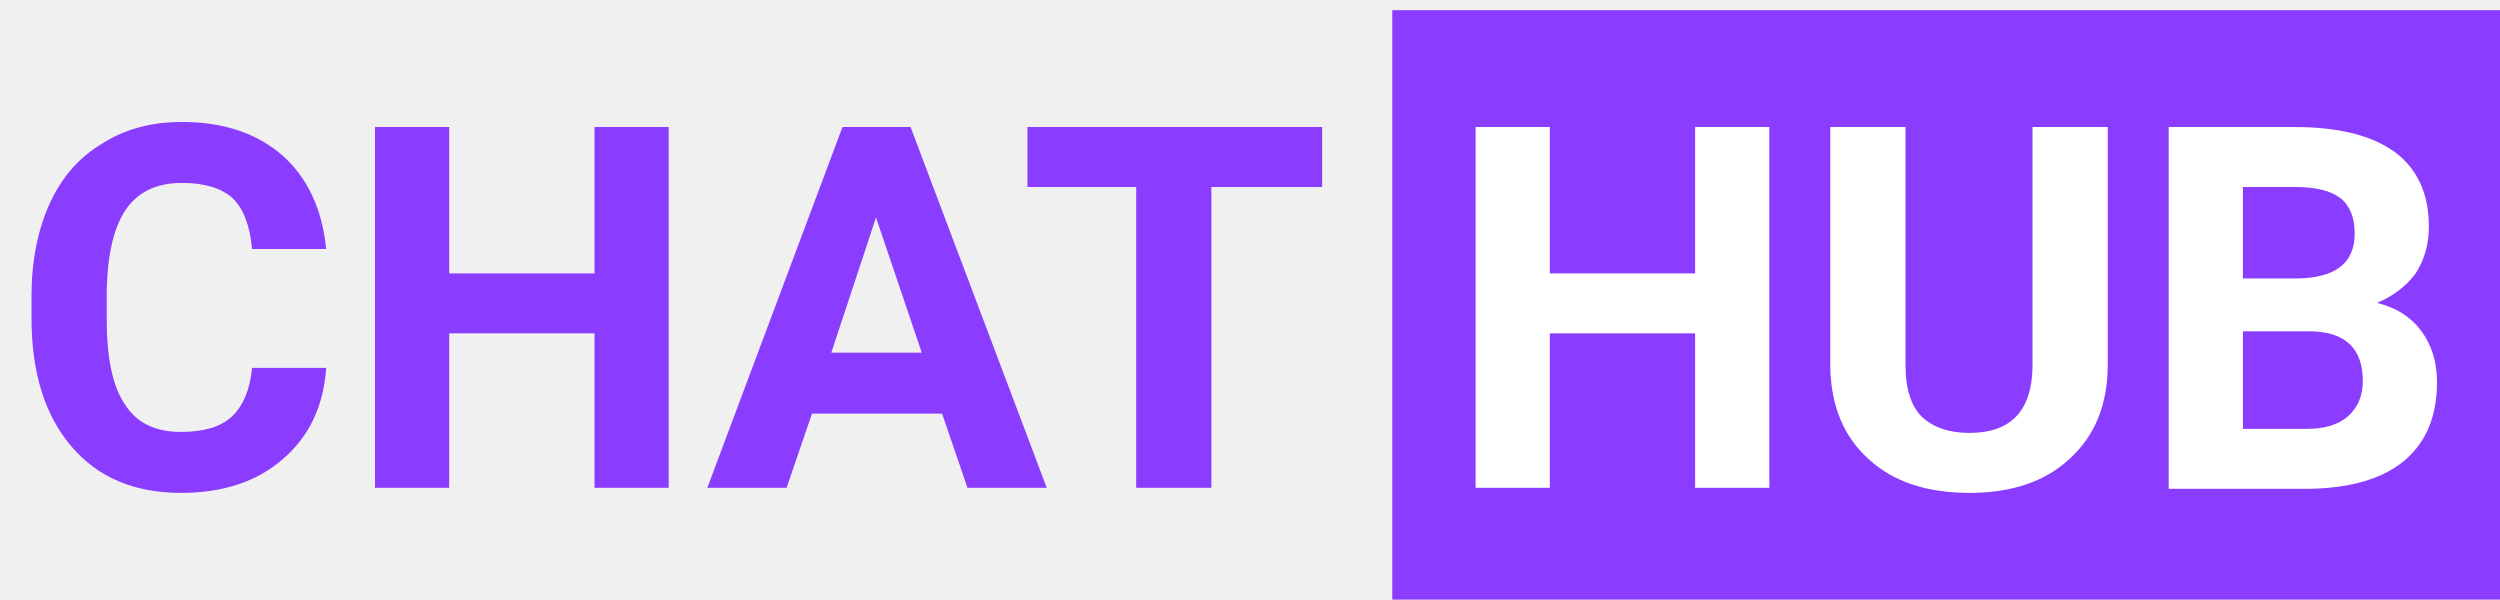
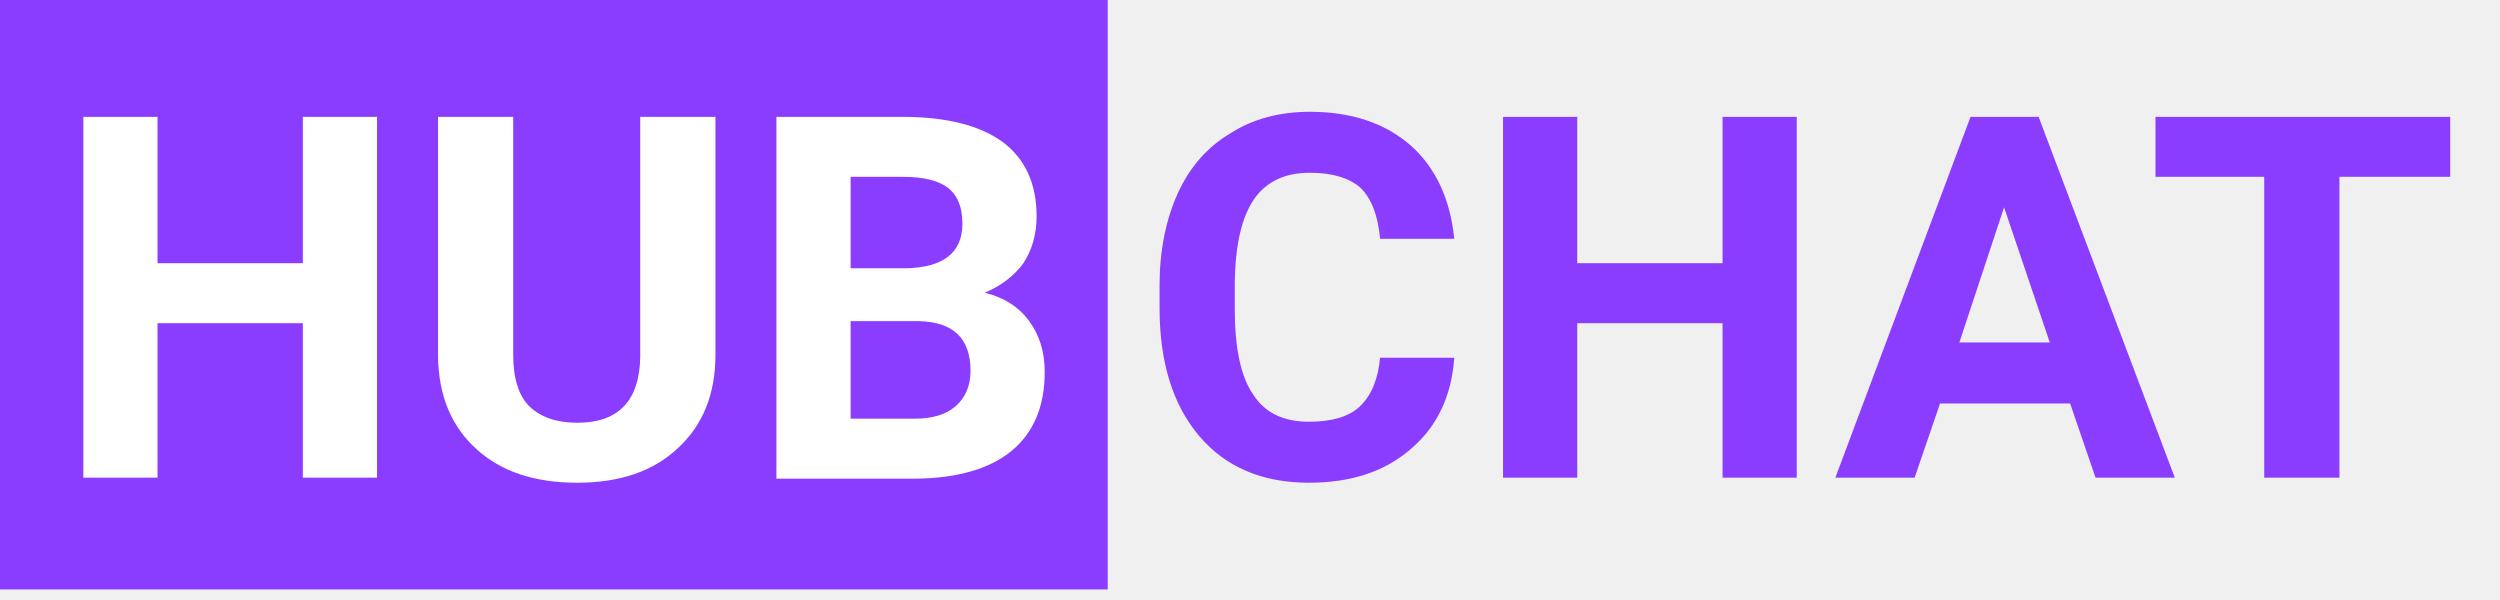
<svg xmlns="http://www.w3.org/2000/svg" version="1.2" viewBox="0 0 246 59" width="246" height="59">
  <style>
		.s0 { fill: #8b3dff } 
		.s1 { fill: #ffffff } 
	</style>
-   <path id="CHAT" class="s0" aria-label="CHAT" d="m24.8 36.2h7.3q-0.4 5.7-4.3 9-3.8 3.3-10 3.3-6.9 0-10.8-4.6-3.9-4.6-3.9-12.6v-2.2q0-5.1 1.8-9.1 1.8-3.9 5.2-5.9 3.3-2.1 7.8-2.1 6.1 0 9.9 3.3 3.7 3.3 4.3 9.2h-7.3q-0.3-3.4-1.9-5-1.7-1.5-5-1.5-3.7 0-5.5 2.6-1.8 2.6-1.9 8.1v2.7q0 5.8 1.8 8.4 1.7 2.7 5.5 2.7 3.4 0 5-1.5 1.7-1.6 2-4.8zm41-23.7v35.5h-7.3v-15.2h-14.3v15.2h-7.3v-35.5h7.3v14.4h14.3v-14.4zm29.4 35.5l-2.5-7.3h-12.8l-2.5 7.3h-7.8l13.3-35.5h6.7l13.4 35.5zm-9-26.6l-4.4 13.3h8.9zm43.9-8.9v5.9h-10.9v29.6h-7.4v-29.6h-10.7v-5.9z" />
-   <path id="Shape 1" class="s0" d="m137 1h109v58h-109z" />
-   <path id="HUB" class="s1" aria-label="HUB" d="m174.1 12.5v35.5h-7.3v-15.2h-14.3v15.2h-7.3v-35.5h7.3v14.4h14.3v-14.4zm25.9 0h7.4v23.4q0 5.8-3.7 9.2-3.6 3.4-9.9 3.4-6.3 0-9.9-3.3-3.7-3.3-3.8-9.1v-23.6h7.4v23.4q0 3.5 1.6 5.1 1.7 1.6 4.7 1.6 6.1 0 6.2-6.5zm27.2 35.6h-13.8v-35.6h12.4q6.5 0 9.9 2.5 3.3 2.5 3.3 7.3 0 2.6-1.3 4.6-1.4 1.9-3.8 2.9 2.8 0.7 4.3 2.7 1.6 2.1 1.6 5.1 0 5.1-3.3 7.8-3.2 2.6-9.3 2.7zm0.2-15.5h-6.7v9.6h6.3q2.6 0 4-1.2 1.5-1.3 1.5-3.5 0-4.8-5.1-4.9zm-6.7-14.2v9h5.4q5.6-0.1 5.6-4.4 0-2.4-1.4-3.5-1.4-1.1-4.5-1.1z" />
+   <path id="CHAT" fill-rule="evenodd" class="s0" d="m135.8 35.2h7.3q-0.4 5.7-4.3 9-3.8 3.3-10 3.3-6.9 0-10.8-4.6-3.9-4.6-3.9-12.6v-2.2q0-5.1 1.8-9.1 1.8-3.9 5.2-5.9 3.3-2.1 7.8-2.1 6.1 0 9.9 3.3 3.7 3.3 4.3 9.2h-7.3q-0.3-3.4-1.9-5-1.7-1.5-5-1.5-3.7 0-5.5 2.6-1.8 2.6-1.9 8.1v2.7q0 5.8 1.8 8.4 1.7 2.7 5.5 2.7 3.4 0 5-1.5 1.7-1.6 2-4.8zm41-23.7v35.5h-7.3v-15.2h-14.3v15.2h-7.3v-35.5h7.3v14.4h14.3v-14.4zm29.4 35.5l-2.5-7.3h-12.8l-2.5 7.3h-7.8l13.3-35.5h6.7l13.4 35.5zm-9-26.6l-4.4 13.3h8.9zm43.9-8.9v5.9h-10.9v29.6h-7.4v-29.6h-10.7v-5.9z" />
+   <path id="Shape 1" class="s0" d="m0 0h109v58h-109z" />
+   <path id="HUB" fill-rule="evenodd" class="s1" d="m37.1 11.5v35.5h-7.3v-15.2h-14.3v15.2h-7.3v-35.5h7.3v14.4h14.3v-14.4zm25.9 0h7.4v23.4q0 5.8-3.7 9.2-3.6 3.4-9.9 3.4-6.3 0-9.9-3.3-3.7-3.3-3.8-9.1v-23.6h7.4v23.4q0 3.5 1.6 5.1 1.7 1.6 4.7 1.6 6.1 0 6.2-6.5zm27.2 35.6h-13.8v-35.6h12.4q6.5 0 9.9 2.5 3.3 2.5 3.3 7.3 0 2.6-1.3 4.6-1.4 1.9-3.8 2.9 2.8 0.7 4.3 2.7 1.6 2.1 1.6 5.1 0 5.1-3.3 7.8-3.2 2.6-9.3 2.7zm0.2-15.5h-6.7v9.6h6.3q2.6 0 4-1.2 1.5-1.3 1.5-3.5 0-4.8-5.1-4.9zm-6.7-14.2v9h5.4q5.6-0.1 5.6-4.4 0-2.4-1.4-3.5-1.4-1.1-4.5-1.1z" />
</svg>
